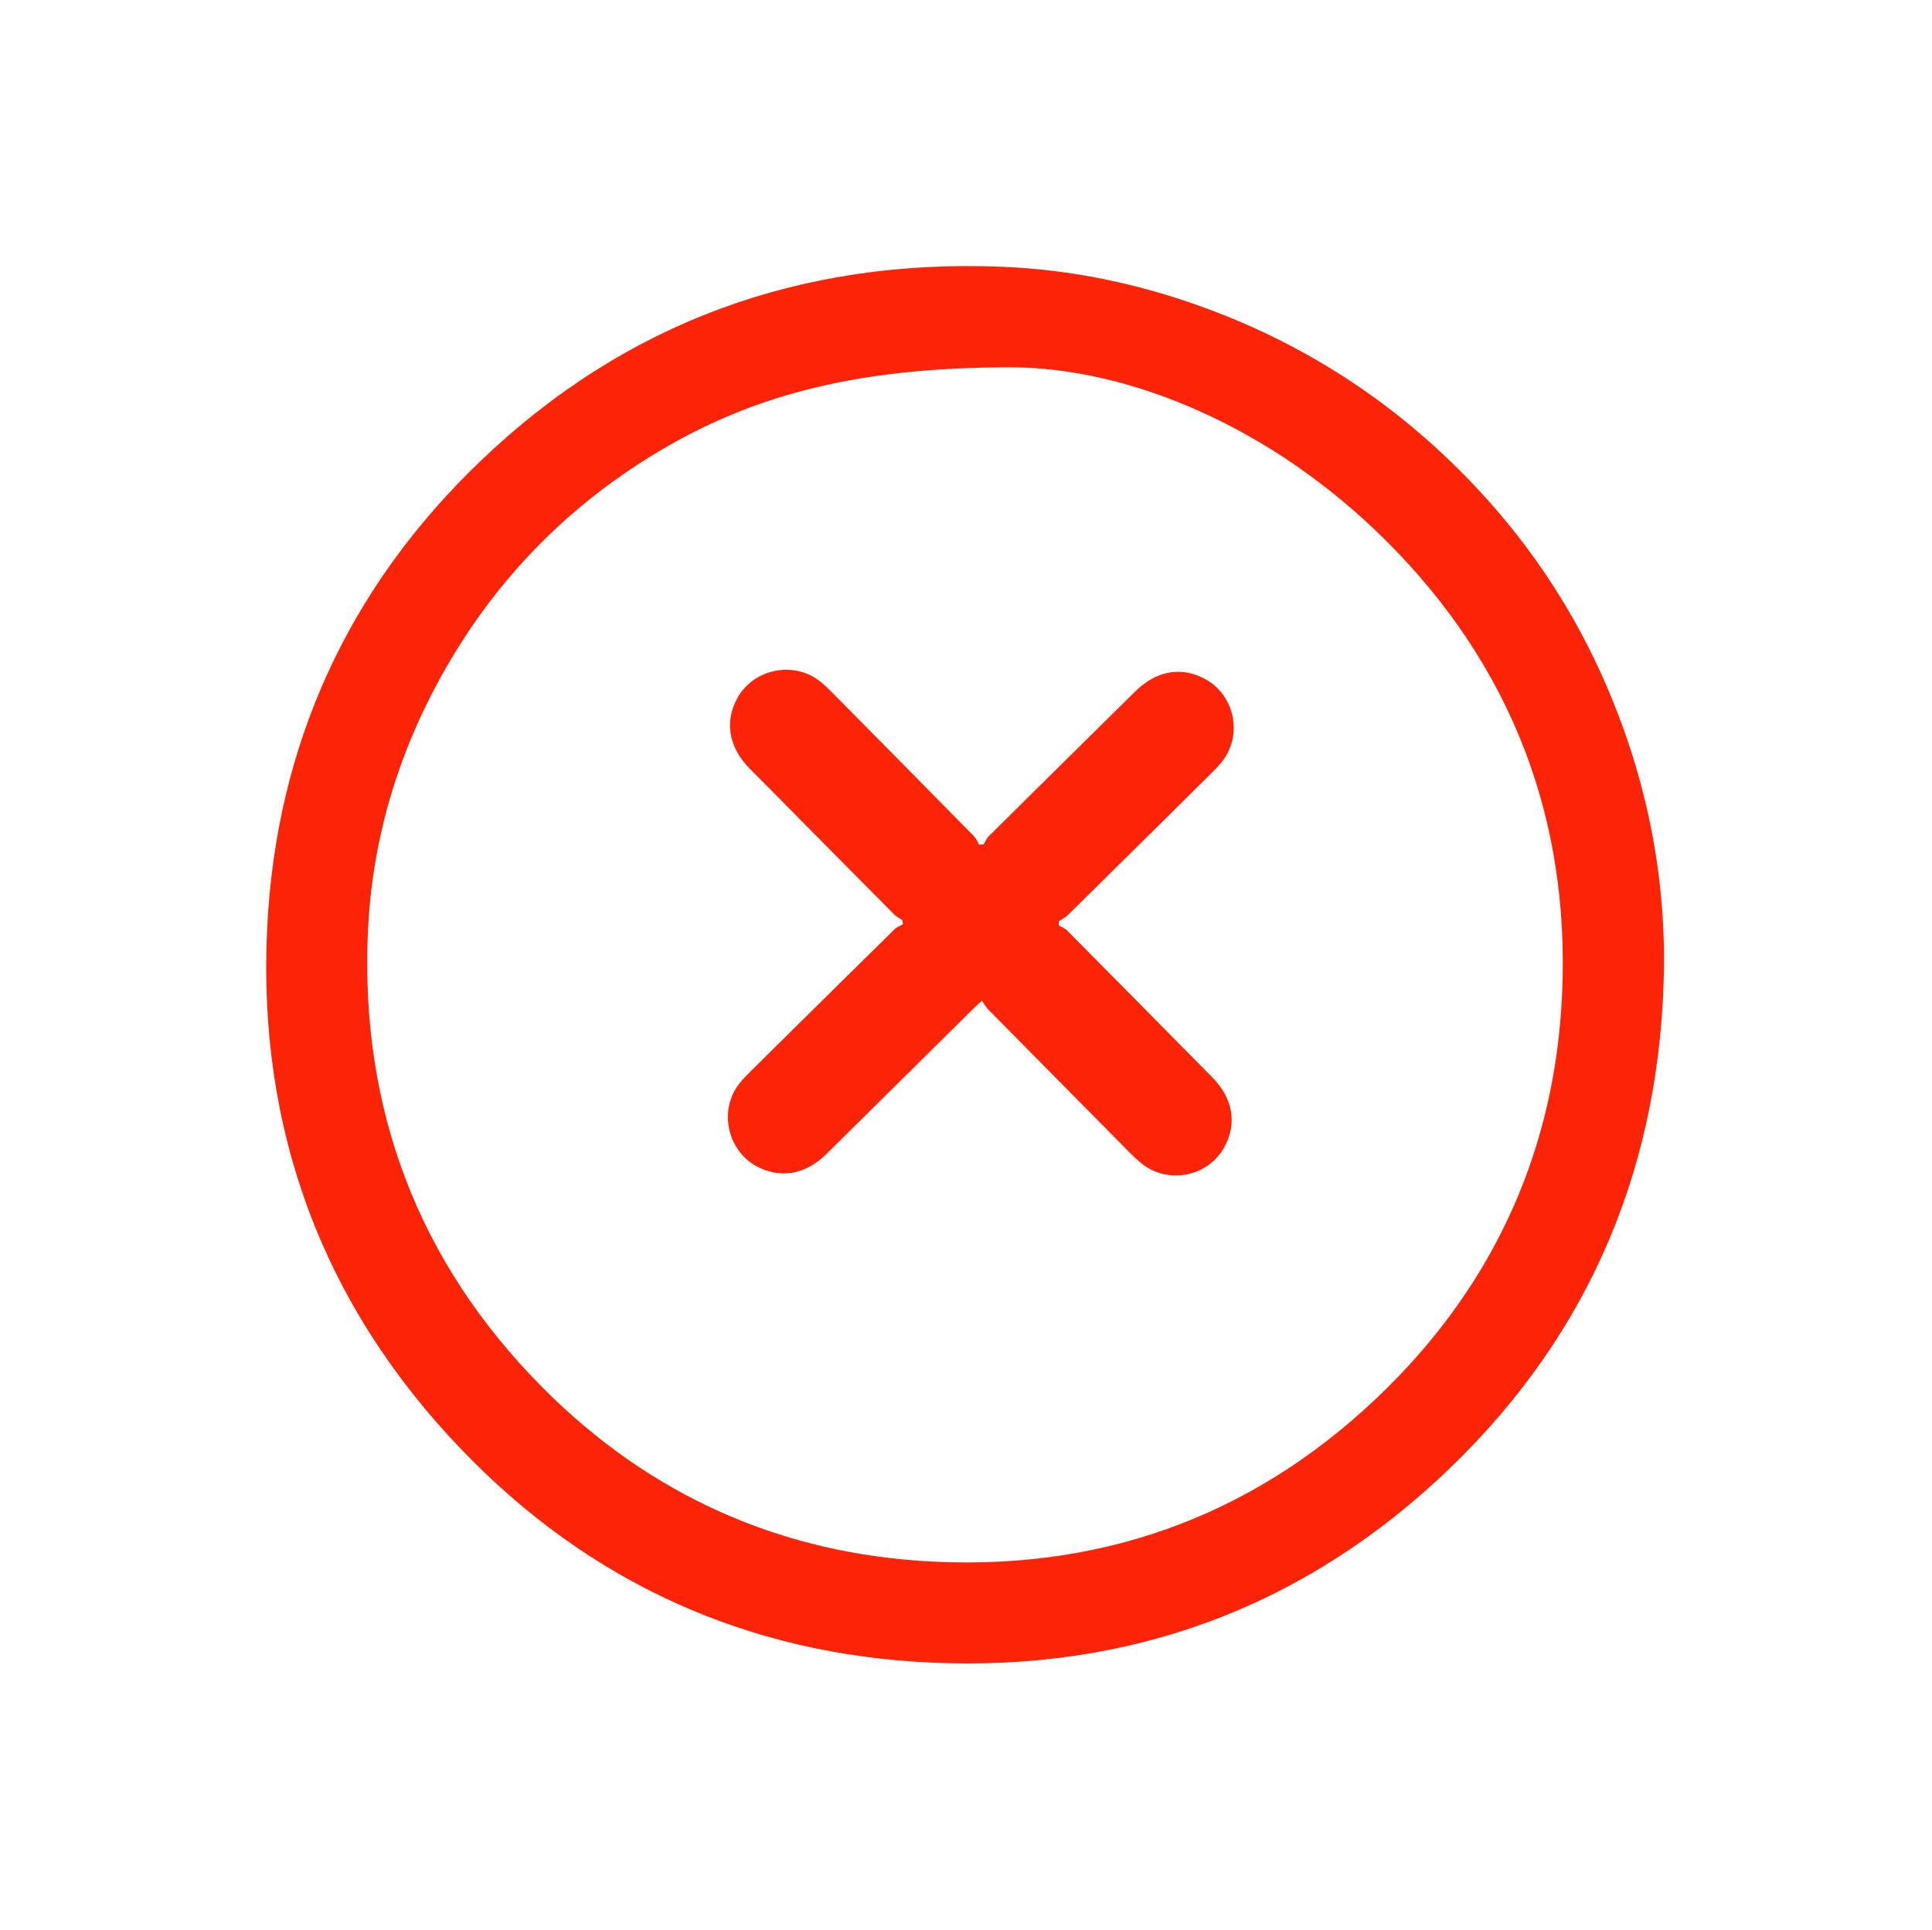
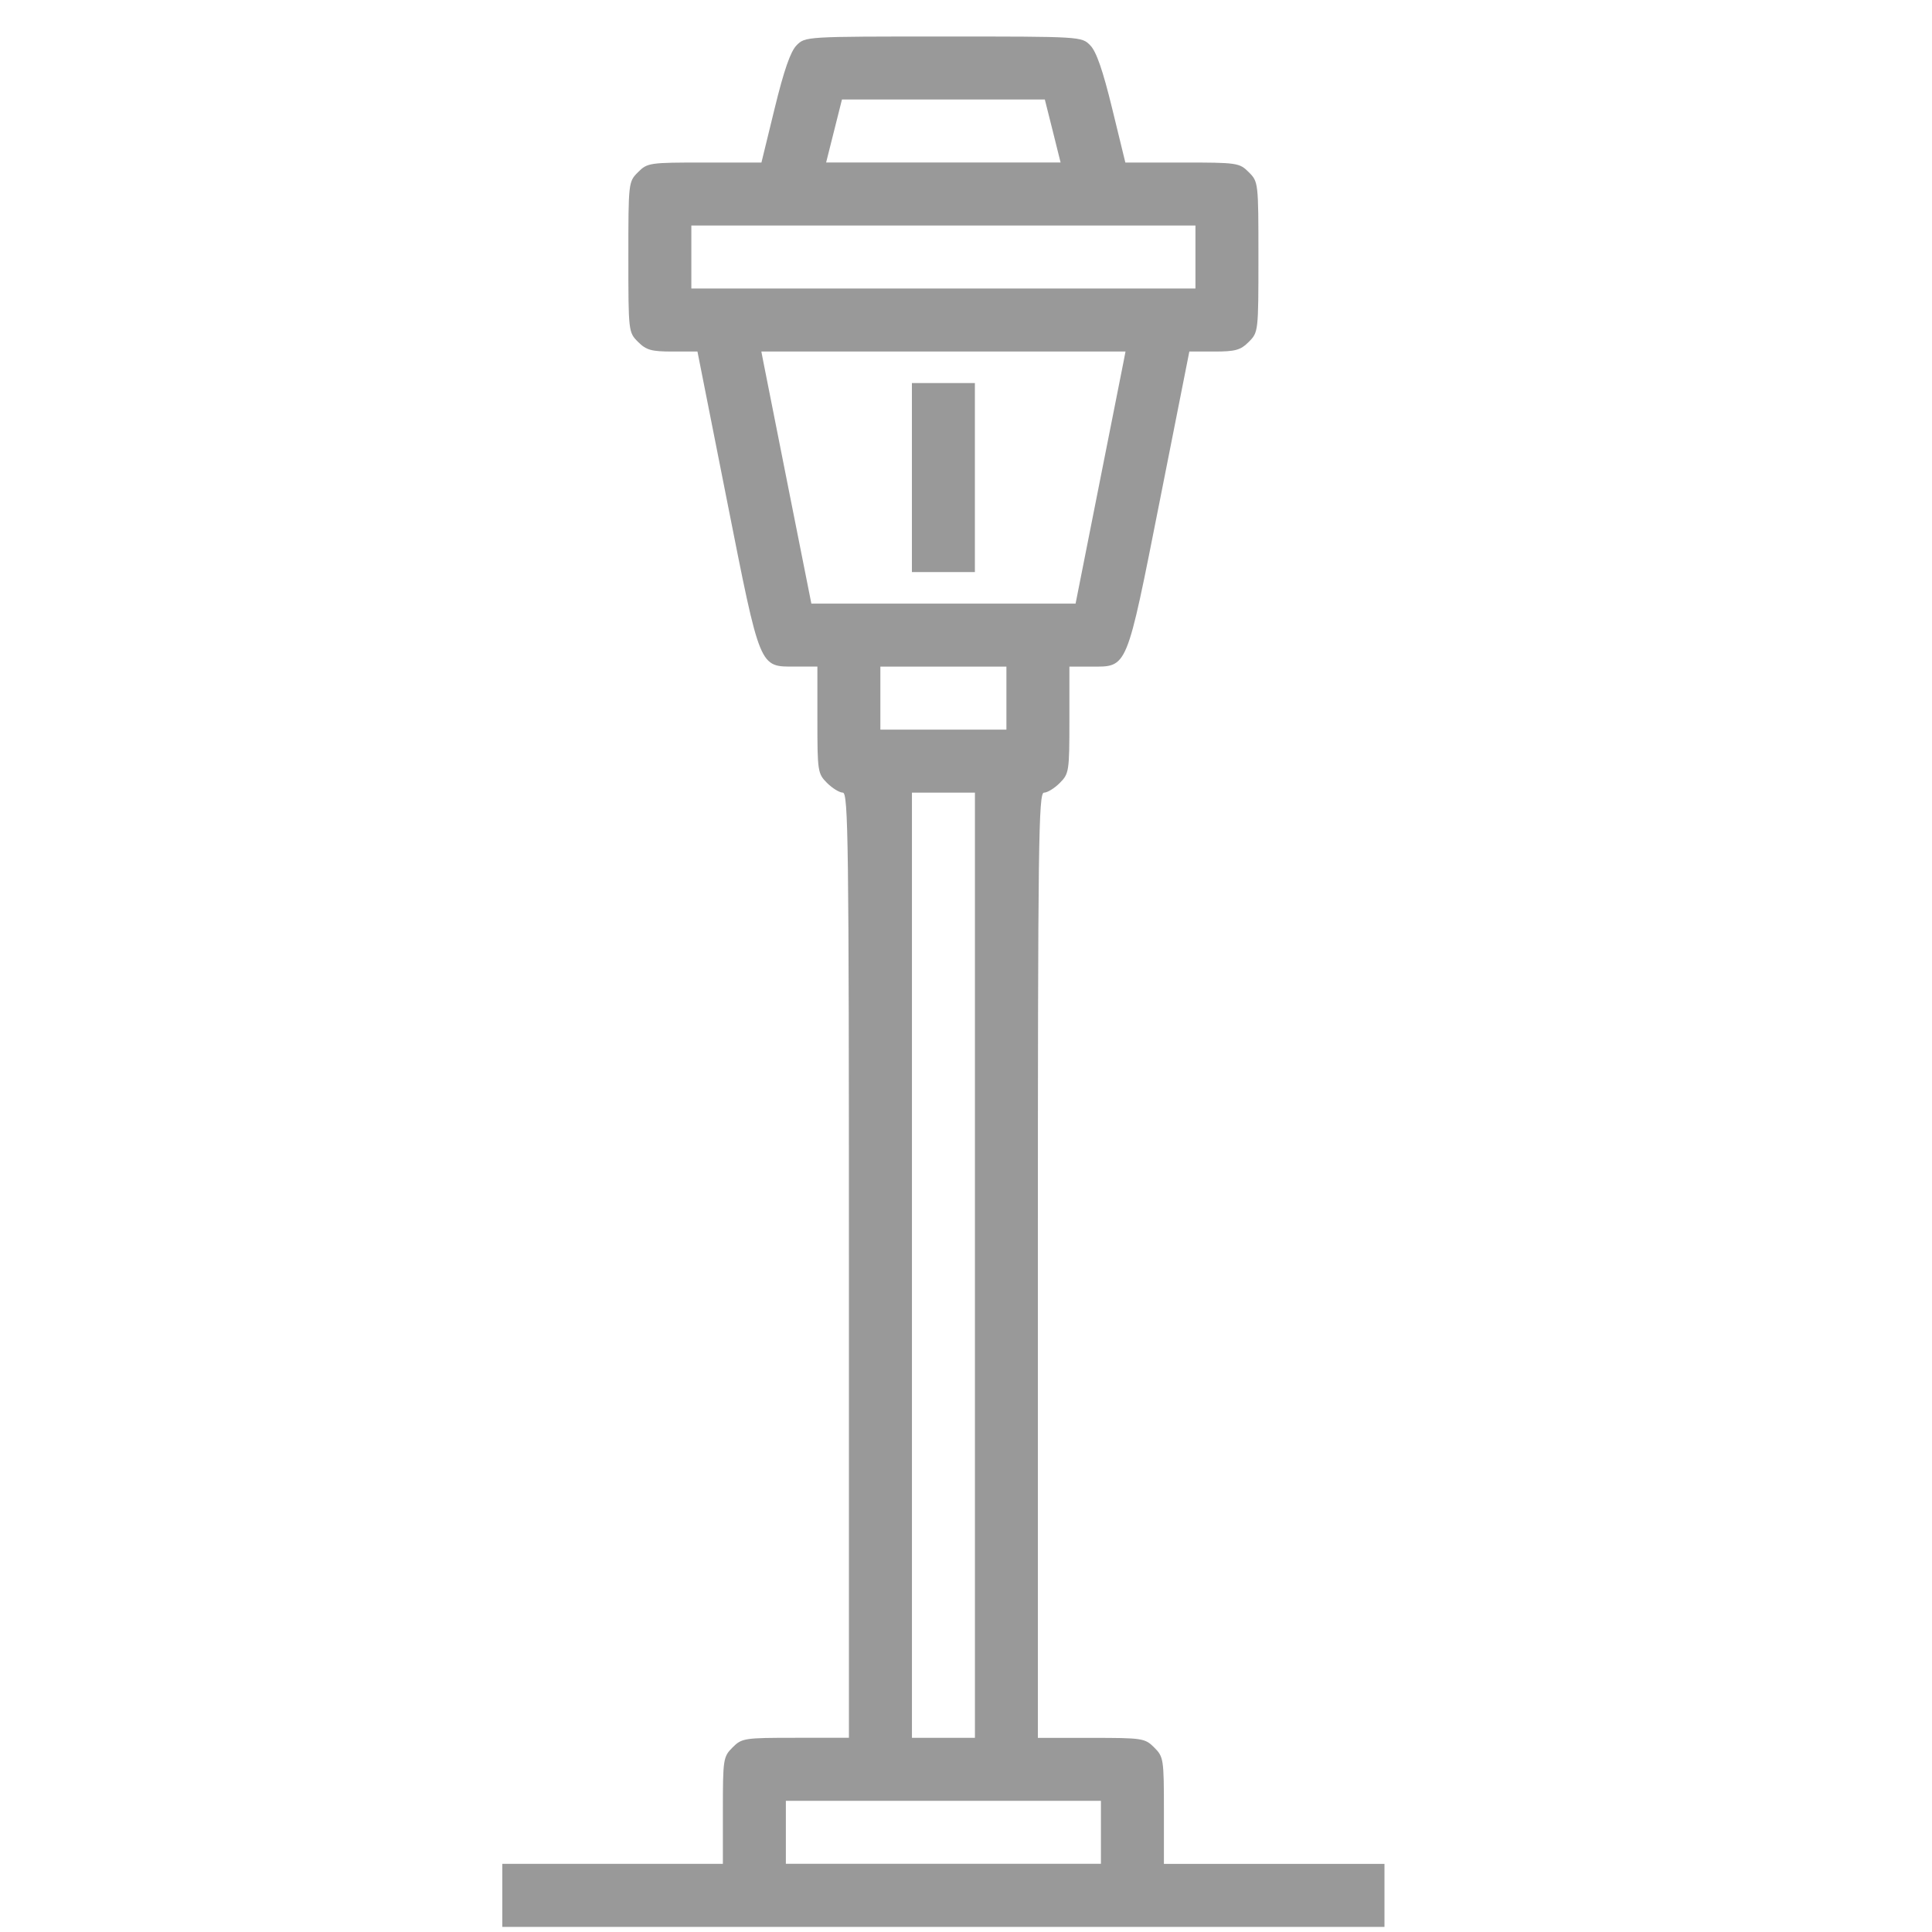
- <svg xmlns="http://www.w3.org/2000/svg" class="icon" width="48px" height="47.95px" viewBox="0 0 1025 1024" version="1.1">
-   <path d="M882.854 512.11c-1.22 104.482-38.2 194.33-113.418 266.858-76.628 73.886-169.58 108.278-275.842 103.359-97.503-4.513-181.16-42.637-248.714-112.99C171.037 692.434 136.615 599.39 141.703 493c4.662-97.48 42.948-181.095 113.414-248.532 76.908-73.6 169.84-107.1 276.114-102.907 37.15 1.465 73.304 9.07 108.255 21.902 53.685 19.71 100.408 50.276 140.07 91.385 28.883 29.938 52.232 63.88 69.504 101.77 22.481 49.313 34.113 101.068 33.794 155.492zM537.81 194.94c-87.174-0.23-143.717 16.349-195.444 48.998-45.963 29.01-82.113 67.607-108.413 115.143-23.44 42.369-36.786 87.924-38.815 136.324-3.92 93.475 26.736 174.474 92.515 240.78 56.86 57.32 126.775 88.683 207.628 92.582 93.439 4.506 174.49-26.558 240.802-92.335 57.535-57.07 88.928-127.227 92.677-208.423 4.308-93.315-26.76-174.268-92.596-240.276-61.422-61.585-136.895-92.197-198.354-92.792z m24.073 293.873c1.55-1.04 3.313-1.864 4.619-3.151a43518.932 43518.932 0 0 0 76.114-75.26c1.979-1.96 3.905-4 5.651-6.166 11.044-13.724 7.04-34.728-8.24-43.502-12.64-7.255-26.268-5.087-37.67 6.151a36342.016 36342.016 0 0 0-77.773 76.889c-1.188 1.179-1.837 2.9-2.737 4.37l-2.42 0.096c-0.875-1.49-1.486-3.238-2.658-4.433-25.13-25.547-50.317-51.037-75.516-76.514-1.96-1.982-3.983-3.929-6.162-5.66-13.888-11.03-35.175-6.778-43.83 8.7-6.966 12.459-4.729 26.17 6.274 37.317a39223.677 39223.677 0 0 0 76.95 77.714c1.19 1.198 2.807 1.971 4.225 2.94l0.351 2.18c-1.493 0.87-3.246 1.478-4.44 2.652-25.654 25.241-51.252 50.54-76.836 75.853-1.981 1.959-3.922 3.99-5.633 6.183-10.889 13.955-6.373 35.3 9.19 43.726 12.475 6.754 25.932 4.529 36.932-6.326 26.06-25.714 52.053-51.495 78.079-77.24 1.175-1.163 2.416-2.26 4.57-4.269 1.29 1.794 2.196 3.482 3.487 4.792 25.057 25.4 50.154 50.762 75.263 76.11 1.853 1.872 3.776 3.688 5.813 5.353 13.835 11.311 34.979 7.377 43.841-8.12 7.13-12.468 5-26.116-6.018-37.304a32345.836 32345.836 0 0 0-77.207-78.116c-1.172-1.182-2.916-1.794-4.393-2.671 0.057-0.768 0.116-1.532 0.174-2.294z" fill="#FC2307" />
+ <svg xmlns="http://www.w3.org/2000/svg" version="1.1" id="svg1" width="50" height="50" viewBox="0 0 50 50">
+   <defs id="defs1">
+     </defs>
+   <g id="g1">
+     <path style="fill:#999999;stroke-width:0.102" d="m 13,49.051 v -0.815 h 2.854 2.854 v -1.381 c 0,-1.33 0.009,-1.39 0.25,-1.631 0.241,-0.241 0.301,-0.25 1.631,-0.25 h 1.381 V 32.744 c 0,-10.964 -0.016,-12.231 -0.158,-12.231 -0.087,0 -0.27,-0.113 -0.408,-0.25 -0.241,-0.241 -0.25,-0.301 -0.25,-1.631 v -1.381 h -0.565 c -0.947,0 -0.902,0.11 -1.777,-4.306 L 18.05,9.098 h -0.644 c -0.548,0 -0.681,-0.037 -0.894,-0.25 -0.248,-0.248 -0.25,-0.266 -0.25,-2.196 0,-1.93 0.002,-1.948 0.25,-2.196 0.243,-0.243 0.295,-0.25 1.722,-0.25 h 1.472 l 0.342,-1.401 c 0.24,-0.984 0.409,-1.47 0.566,-1.631 0.225,-0.229 0.227,-0.229 3.801,-0.229 3.574,0 3.577,1.3386e-4 3.801,0.229 0.158,0.161 0.326,0.647 0.566,1.631 l 0.342,1.401 h 1.472 c 1.427,0 1.48,0.008 1.722,0.25 0.248,0.248 0.25,0.266 0.25,2.196 0,1.93 -0.002,1.948 -0.25,2.196 -0.213,0.213 -0.346,0.25 -0.894,0.25 h -0.644 l -0.762,3.848 c -0.875,4.416 -0.829,4.306 -1.777,4.306 h -0.565 v 1.381 c 0,1.33 -0.009,1.39 -0.25,1.631 -0.138,0.138 -0.321,0.25 -0.408,0.25 -0.141,0 -0.158,1.267 -0.158,12.231 v 12.231 h 1.381 c 1.33,0 1.39,0.009 1.631,0.25 0.241,0.241 0.25,0.301 0.25,1.631 v 1.381 h 2.854 2.854 v 0.815 0.815 H 24.415 13 Z m 15.492,-1.631 v -0.815 h -4.077 -4.077 v 0.815 0.815 h 4.077 4.077 z M 25.231,32.744 V 20.513 h -0.815 -0.815 v 12.231 12.231 h 0.815 0.815 z m 0.815,-14.677 v -0.815 h -1.631 -1.631 v 0.815 0.815 h 1.631 1.631 z m 2.391,-5.478 c 0.332,-1.668 0.623,-3.135 0.647,-3.262 l 0.044,-0.229 h -4.712 -4.712 l 0.044,0.229 c 0.024,0.126 0.315,1.594 0.647,3.262 l 0.603,3.032 h 3.419 3.419 z M 23.6,12.359 V 9.913 h 0.815 0.815 v 2.446 2.446 H 24.415 23.6 Z M 30.938,6.651 V 5.836 h -6.523 -6.523 V 6.651 7.467 h 6.523 6.523 z M 27.245,3.39 27.04,2.575 h -2.625 -2.625 l -0.205,0.815 -0.205,0.815 h 3.034 3.034 z" id="path1" />
+   </g>
</svg>
